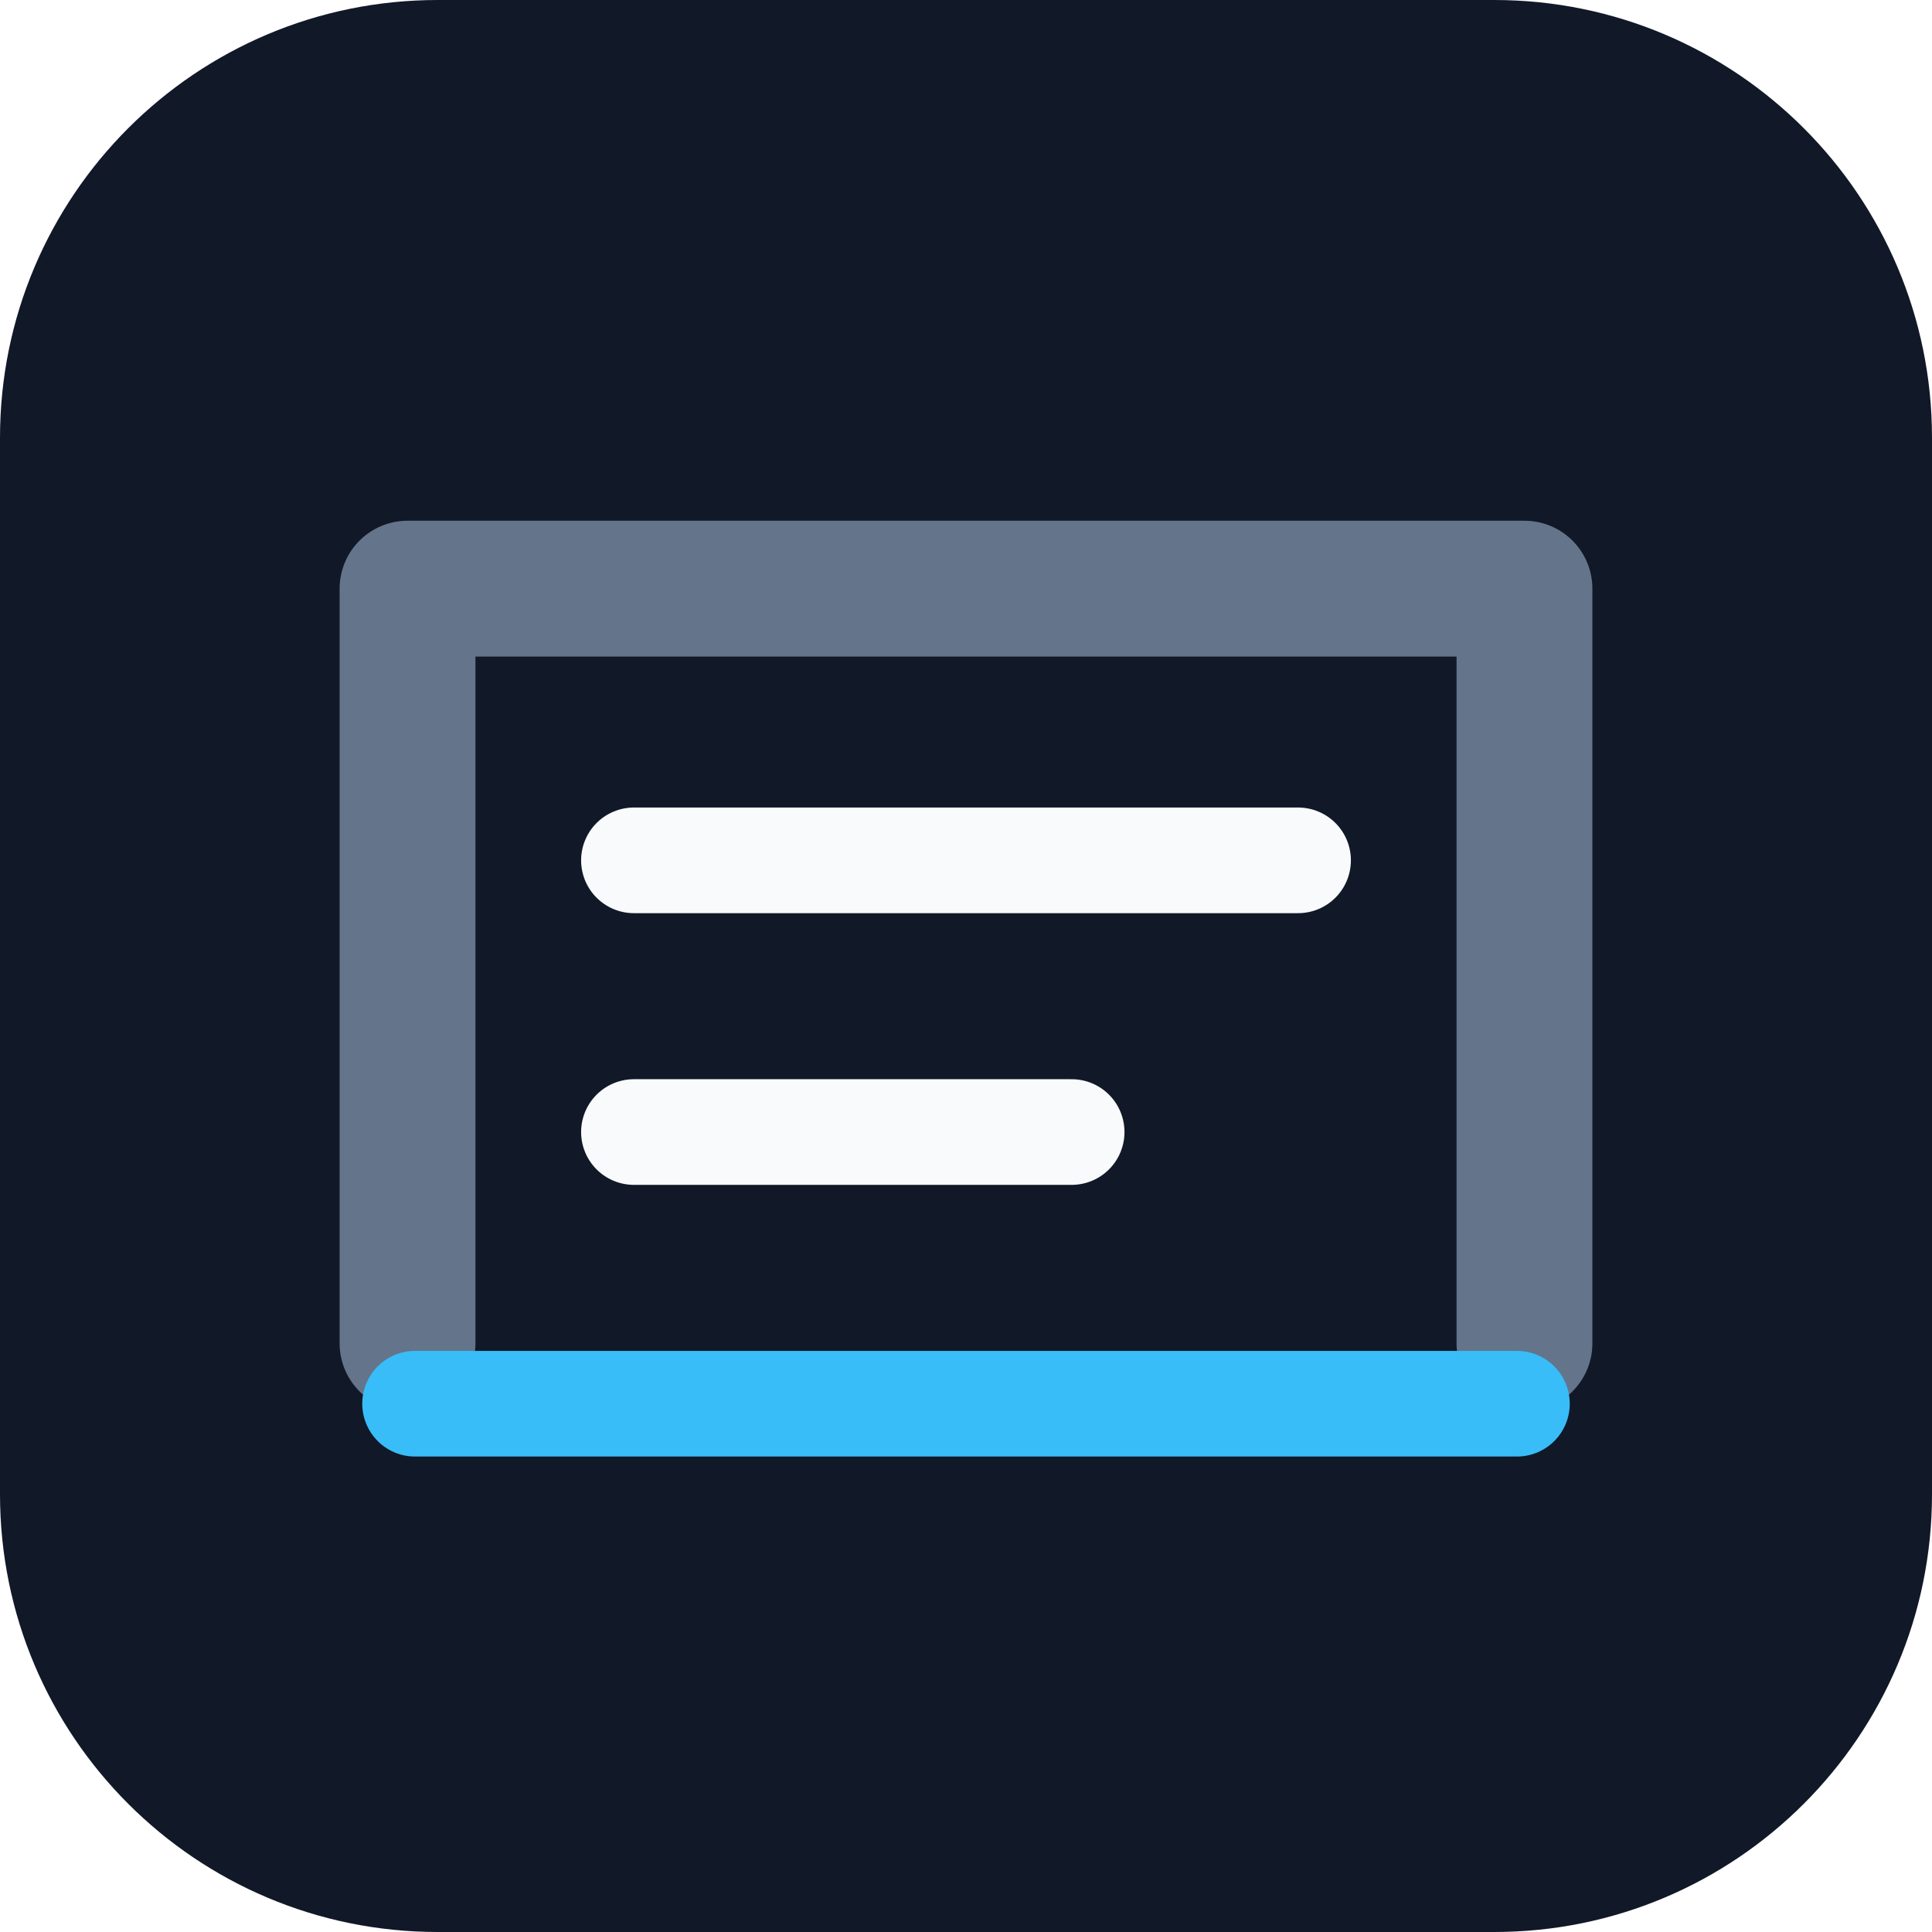
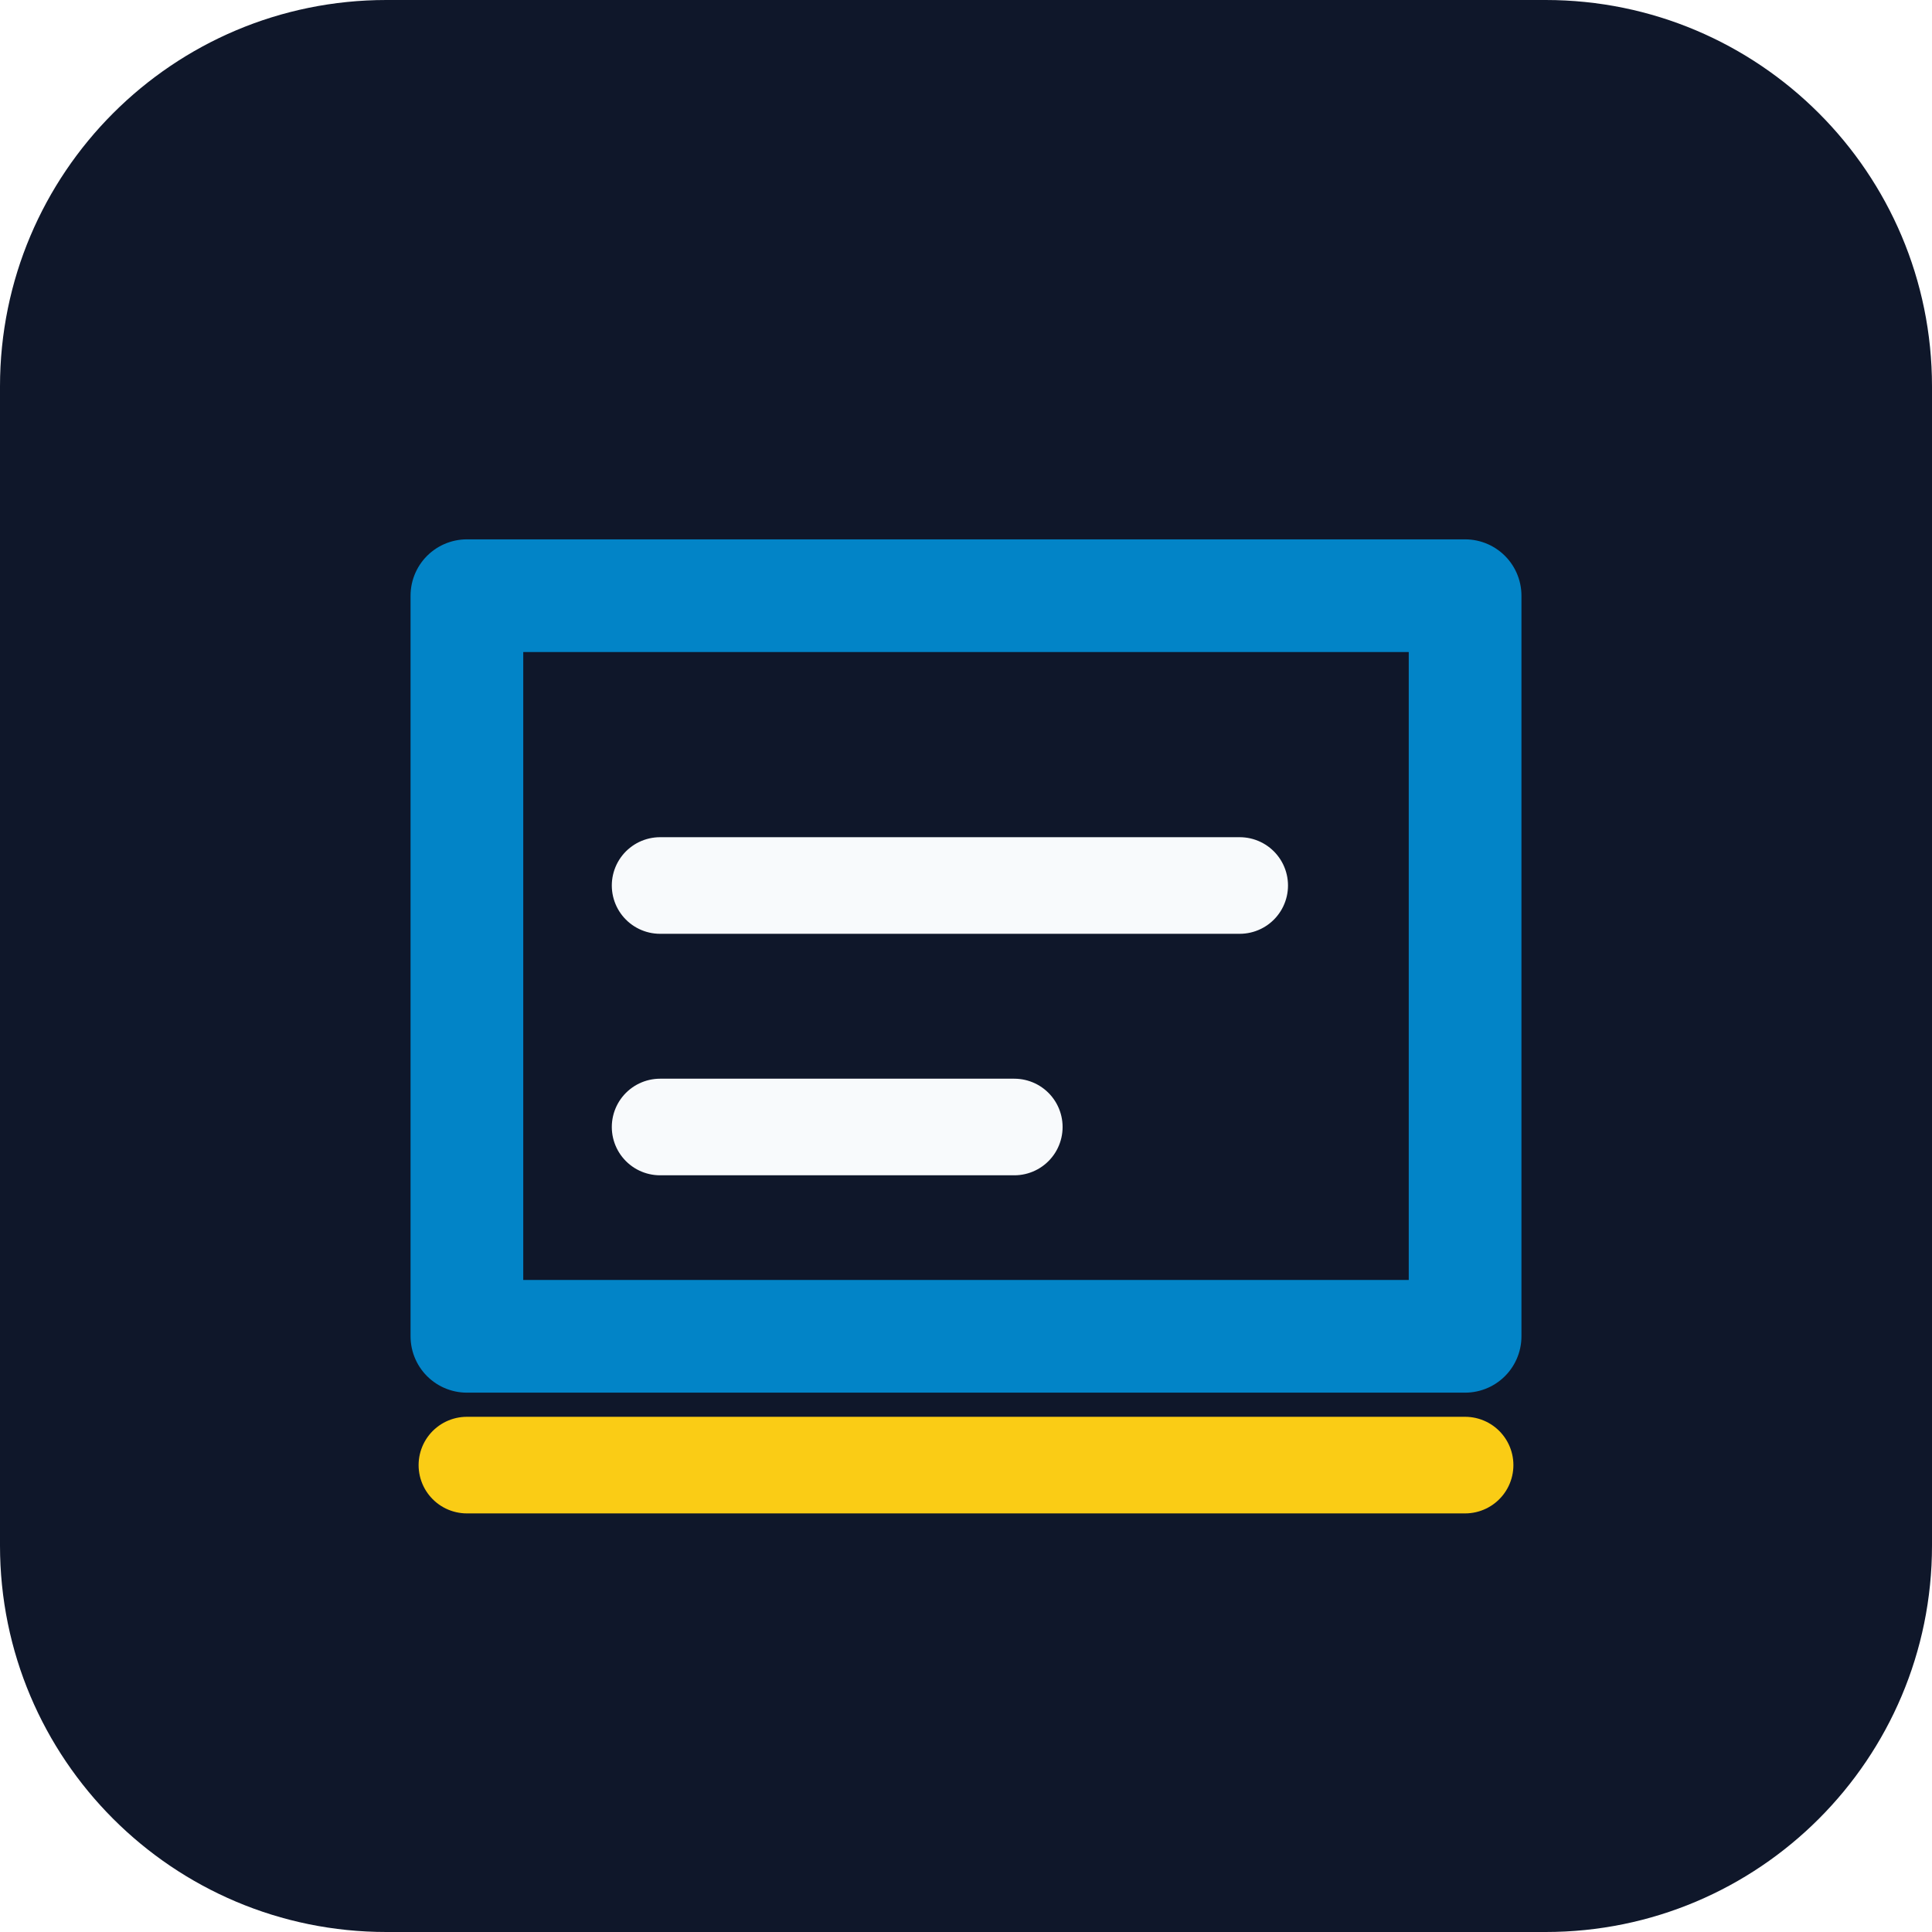
- <svg xmlns="http://www.w3.org/2000/svg" width="256" height="256" viewBox="0 0 256 256" fill="none" role="img" aria-label="Technopat Grabber icon">
-   <rect width="256" height="256" rx="58" fill="#111827" />
-   <path d="M54 178V78h148v100" stroke="#64748b" stroke-width="18" stroke-linecap="round" stroke-linejoin="round" />
-   <path d="M84 114h88M84 150h58" stroke="#f8fafc" stroke-width="14" stroke-linecap="round" />
-   <path d="M55 186h146" stroke="#38bdf8" stroke-width="14" stroke-linecap="round" />
+ <svg xmlns="http://www.w3.org/2000/svg" width="240" height="240" viewBox="0 0 240 240" fill="none" role="img" aria-label="Technopat Grabber icon">
+   <rect width="240" height="240" rx="48" fill="#0f172a" />
+   <path d="M58 74h124v92H58z" fill="none" stroke="#0284c7" stroke-width="14" stroke-linejoin="round" />
+   <path d="M82 110h72M82 140h44" stroke="#f8fafc" stroke-width="12" stroke-linecap="round" />
+   <path d="M58 182h124" stroke="#facc15" stroke-width="12" stroke-linecap="round" />
</svg>
